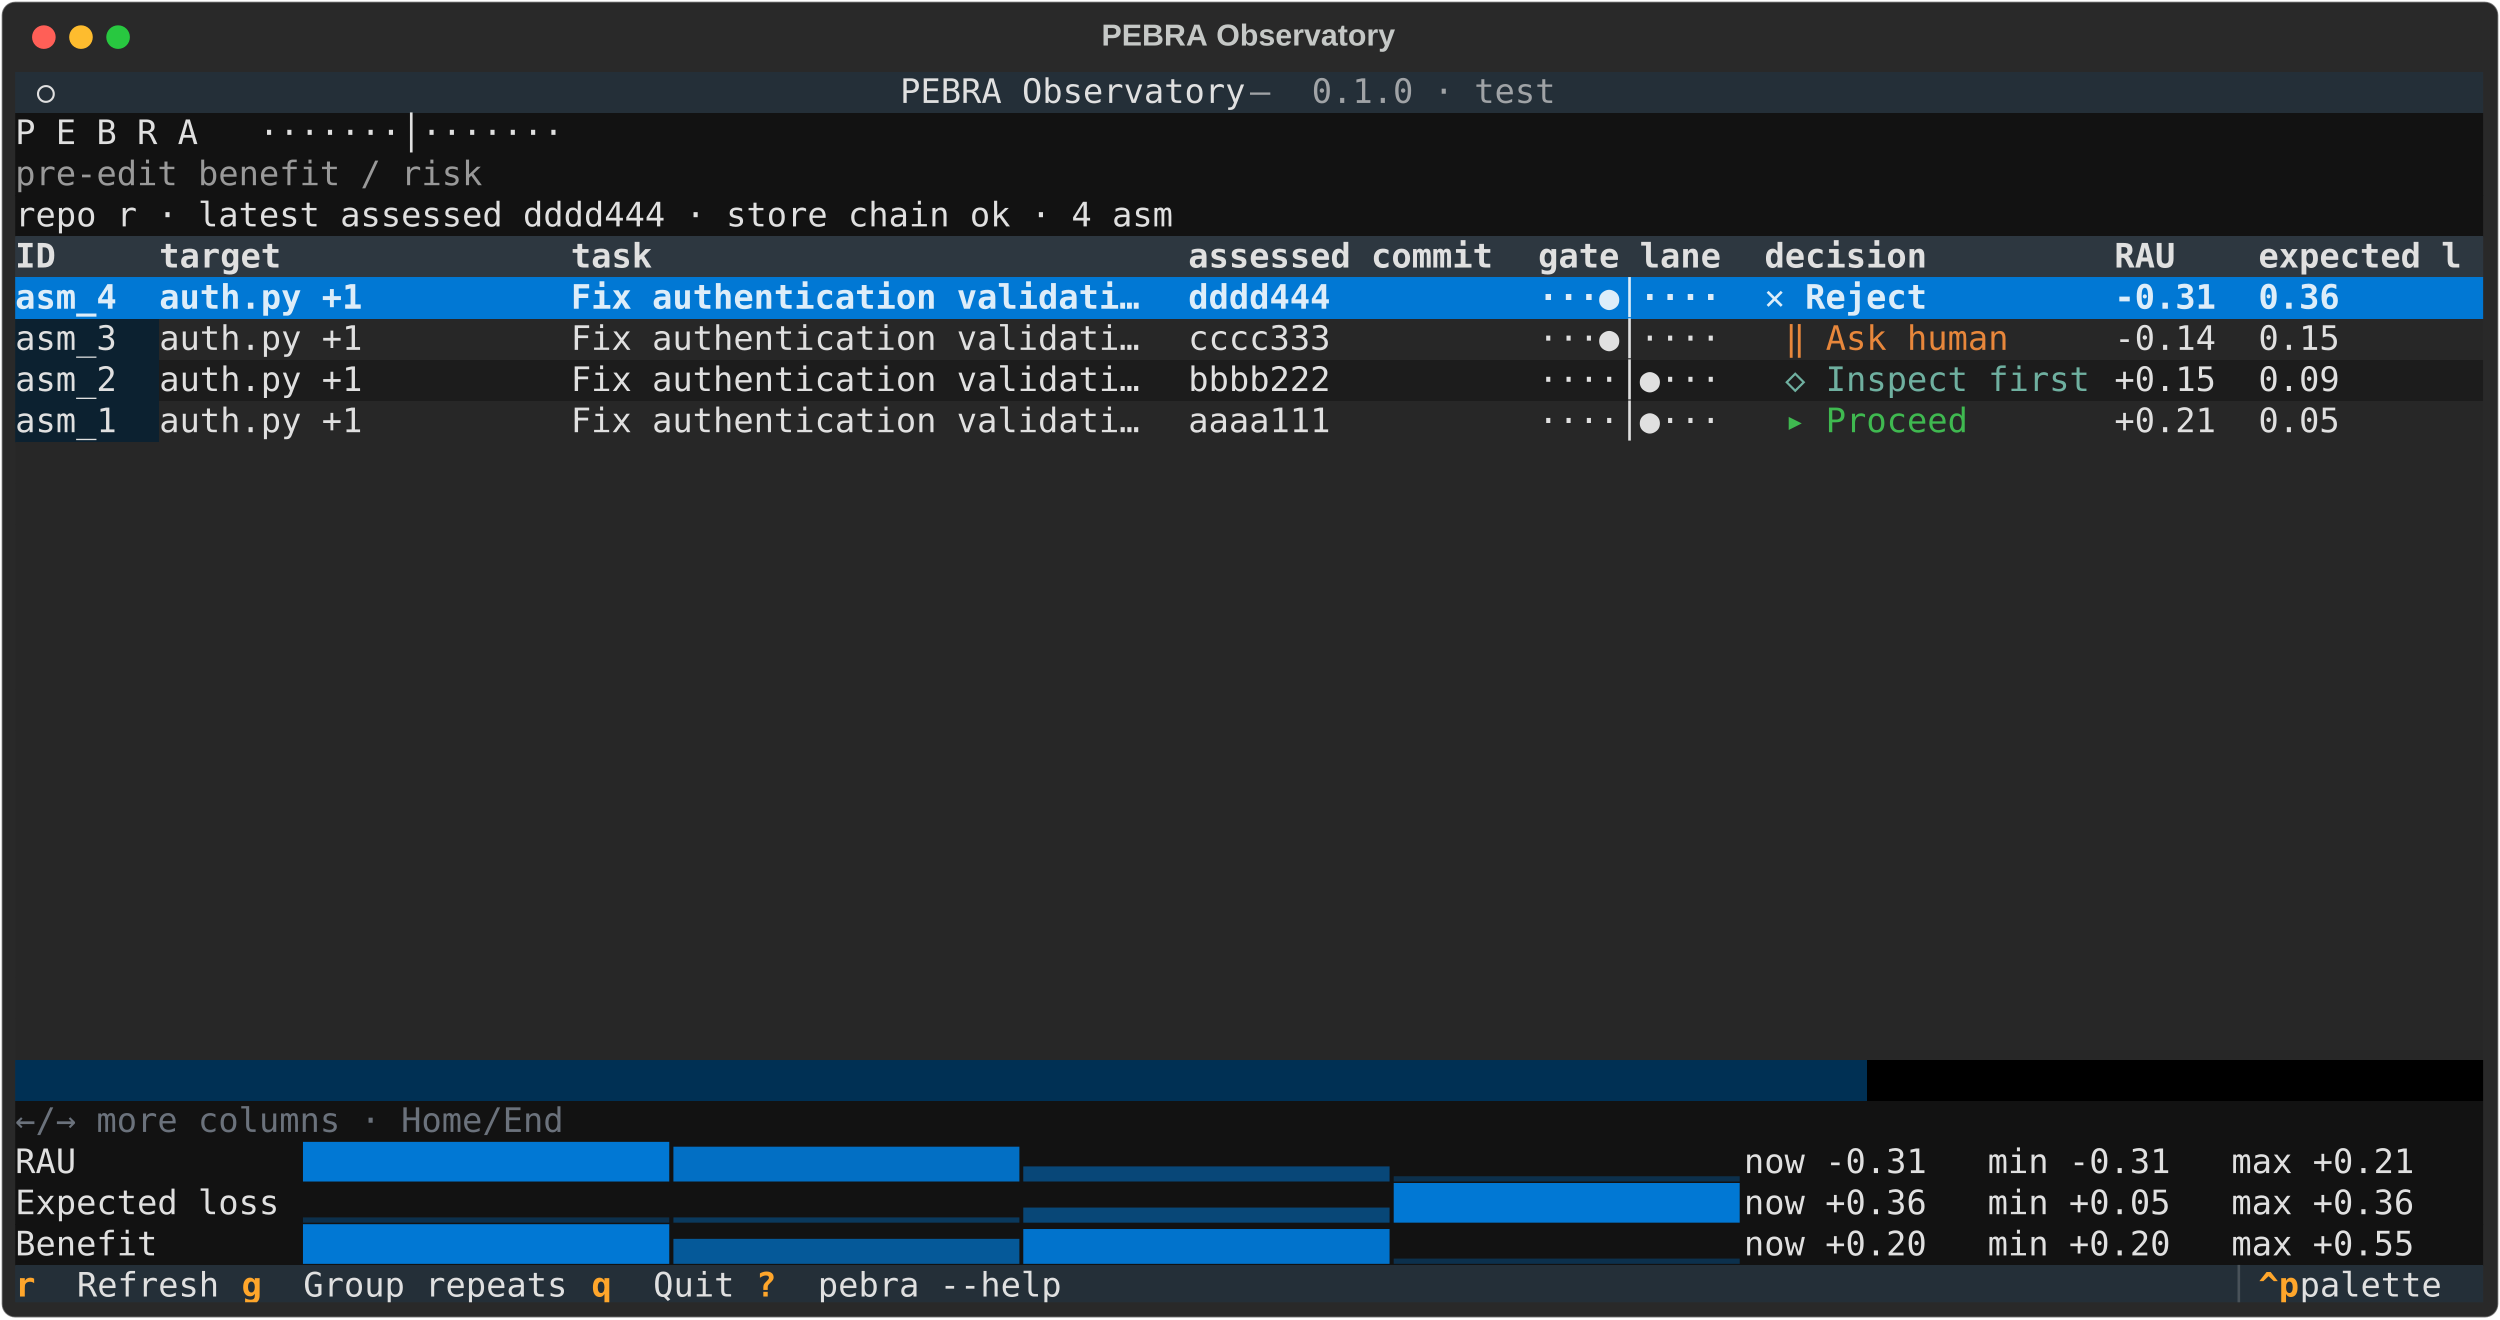
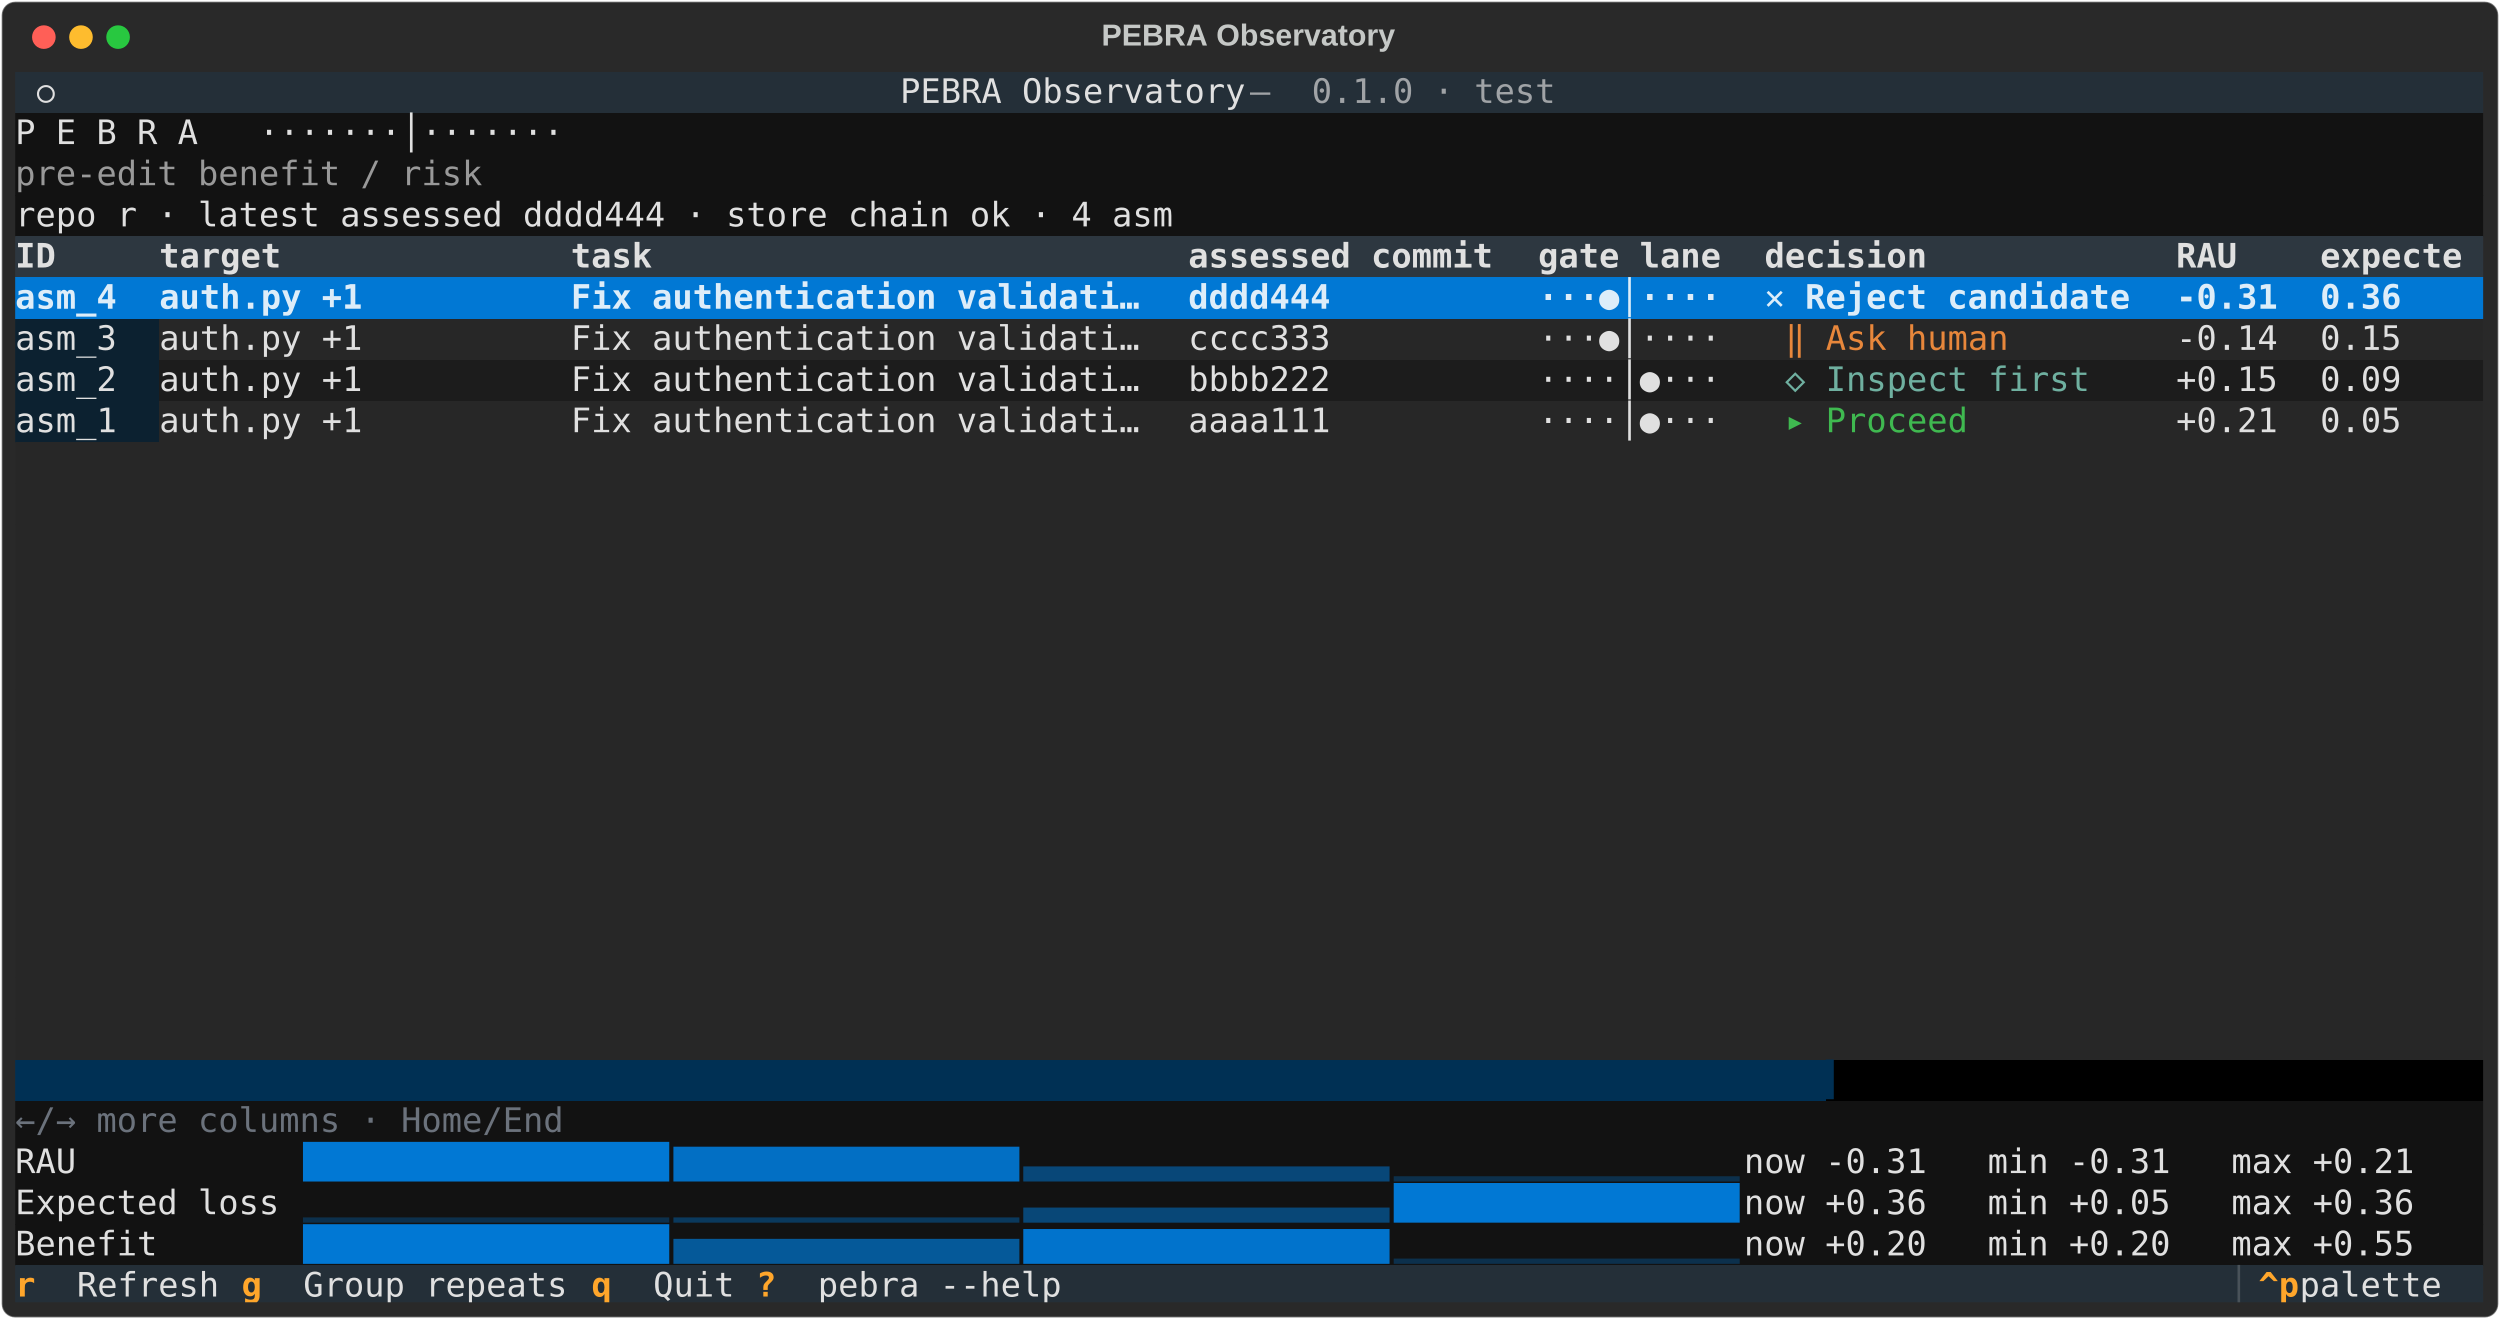
<svg xmlns="http://www.w3.org/2000/svg" class="rich-terminal" viewBox="0 0 1482 782.0">
  <style>

    @font-face {
        font-family: "Fira Code";
        src: local("FiraCode-Regular"),
                url("https://cdnjs.cloudflare.com/ajax/libs/firacode/6.2.0/woff2/FiraCode-Regular.woff2") format("woff2"),
                url("https://cdnjs.cloudflare.com/ajax/libs/firacode/6.2.0/woff/FiraCode-Regular.woff") format("woff");
        font-style: normal;
        font-weight: 400;
    }
    @font-face {
        font-family: "Fira Code";
        src: local("FiraCode-Bold"),
                url("https://cdnjs.cloudflare.com/ajax/libs/firacode/6.2.0/woff2/FiraCode-Bold.woff2") format("woff2"),
                url("https://cdnjs.cloudflare.com/ajax/libs/firacode/6.2.0/woff/FiraCode-Bold.woff") format("woff");
        font-style: bold;
        font-weight: 700;
    }

    .terminal-matrix {
        font-family: Fira Code, monospace;
        font-size: 20px;
        line-height: 24.4px;
        font-variant-east-asian: full-width;
    }

    .terminal-title {
        font-size: 18px;
        font-weight: bold;
        font-family: arial;
    }

    .terminal-r1 { fill: #c5c8c6 }
.terminal-r2 { fill: #e0e0e0 }
.terminal-r3 { fill: #a0a3a6 }
.terminal-r4 { fill: #999999 }
.terminal-r5 { fill: #e0e0e0;font-weight: bold }
.terminal-r6 { fill: #ddedf9;font-weight: bold }
.terminal-r7 { fill: #e8873b }
.terminal-r8 { fill: #6fb0a0 }
.terminal-r9 { fill: #3fb950 }
.terminal-r10 { fill: #272727 }
- .terminal-r11 { fill: #6b727c }
- .terminal-r12 { fill: #0178d4 }
- .terminal-r13 { fill: #026fc4 }
- .terminal-r14 { fill: #084778 }
- .terminal-r15 { fill: #0c304c }
- .terminal-r16 { fill: #0a395d }
- .terminal-r17 { fill: #084777 }
- .terminal-r18 { fill: #055999 }
- .terminal-r19 { fill: #0173cc }
- .terminal-r20 { fill: #ffa62b;font-weight: bold }
- .terminal-r21 { fill: #495259 }
+ .terminal-r11 { fill: #003054 }
+ .terminal-r12 { fill: #6b727c }
+ .terminal-r13 { fill: #0178d4 }
+ .terminal-r14 { fill: #026fc4 }
+ .terminal-r15 { fill: #084778 }
+ .terminal-r16 { fill: #0c304c }
+ .terminal-r17 { fill: #0a395d }
+ .terminal-r18 { fill: #084777 }
+ .terminal-r19 { fill: #055999 }
+ .terminal-r20 { fill: #0173cc }
+ .terminal-r21 { fill: #ffa62b;font-weight: bold }
+ .terminal-r22 { fill: #495259 }
    </style>
  <defs>
    <clipPath id="terminal-clip-terminal">
      <rect x="0" y="0" width="1463.0" height="731.0" />
    </clipPath>
    <clipPath id="terminal-line-0">
      <rect x="0" y="1.5" width="1464" height="24.65" />
    </clipPath>
    <clipPath id="terminal-line-1">
      <rect x="0" y="25.9" width="1464" height="24.65" />
    </clipPath>
    <clipPath id="terminal-line-2">
      <rect x="0" y="50.3" width="1464" height="24.65" />
    </clipPath>
    <clipPath id="terminal-line-3">
      <rect x="0" y="74.7" width="1464" height="24.65" />
    </clipPath>
    <clipPath id="terminal-line-4">
      <rect x="0" y="99.1" width="1464" height="24.65" />
    </clipPath>
    <clipPath id="terminal-line-5">
      <rect x="0" y="123.5" width="1464" height="24.65" />
    </clipPath>
    <clipPath id="terminal-line-6">
      <rect x="0" y="147.9" width="1464" height="24.65" />
    </clipPath>
    <clipPath id="terminal-line-7">
      <rect x="0" y="172.3" width="1464" height="24.65" />
    </clipPath>
    <clipPath id="terminal-line-8">
      <rect x="0" y="196.7" width="1464" height="24.65" />
    </clipPath>
    <clipPath id="terminal-line-9">
      <rect x="0" y="221.1" width="1464" height="24.65" />
    </clipPath>
    <clipPath id="terminal-line-10">
      <rect x="0" y="245.5" width="1464" height="24.65" />
    </clipPath>
    <clipPath id="terminal-line-11">
      <rect x="0" y="269.9" width="1464" height="24.65" />
    </clipPath>
    <clipPath id="terminal-line-12">
      <rect x="0" y="294.3" width="1464" height="24.65" />
    </clipPath>
    <clipPath id="terminal-line-13">
      <rect x="0" y="318.7" width="1464" height="24.65" />
    </clipPath>
    <clipPath id="terminal-line-14">
      <rect x="0" y="343.1" width="1464" height="24.65" />
    </clipPath>
    <clipPath id="terminal-line-15">
      <rect x="0" y="367.5" width="1464" height="24.65" />
    </clipPath>
    <clipPath id="terminal-line-16">
      <rect x="0" y="391.9" width="1464" height="24.65" />
    </clipPath>
    <clipPath id="terminal-line-17">
      <rect x="0" y="416.3" width="1464" height="24.65" />
    </clipPath>
    <clipPath id="terminal-line-18">
      <rect x="0" y="440.7" width="1464" height="24.65" />
    </clipPath>
    <clipPath id="terminal-line-19">
      <rect x="0" y="465.1" width="1464" height="24.65" />
    </clipPath>
    <clipPath id="terminal-line-20">
      <rect x="0" y="489.5" width="1464" height="24.65" />
    </clipPath>
    <clipPath id="terminal-line-21">
      <rect x="0" y="513.9" width="1464" height="24.65" />
    </clipPath>
    <clipPath id="terminal-line-22">
      <rect x="0" y="538.3" width="1464" height="24.65" />
    </clipPath>
    <clipPath id="terminal-line-23">
      <rect x="0" y="562.7" width="1464" height="24.65" />
    </clipPath>
    <clipPath id="terminal-line-24">
      <rect x="0" y="587.1" width="1464" height="24.65" />
    </clipPath>
    <clipPath id="terminal-line-25">
      <rect x="0" y="611.5" width="1464" height="24.65" />
    </clipPath>
    <clipPath id="terminal-line-26">
      <rect x="0" y="635.9" width="1464" height="24.65" />
    </clipPath>
    <clipPath id="terminal-line-27">
      <rect x="0" y="660.3" width="1464" height="24.65" />
    </clipPath>
    <clipPath id="terminal-line-28">
      <rect x="0" y="684.7" width="1464" height="24.65" />
    </clipPath>
  </defs>
  <rect fill="#292929" stroke="rgba(255,255,255,0.35)" stroke-width="1" x="1" y="1" width="1480" height="780" rx="8" />
  <text class="terminal-title" fill="#c5c8c6" text-anchor="middle" x="740" y="27">PEBRA Observatory</text>
  <g transform="translate(26,22)">
    <circle cx="0" cy="0" r="7" fill="#ff5f57" />
    <circle cx="22" cy="0" r="7" fill="#febc2e" />
    <circle cx="44" cy="0" r="7" fill="#28c840" />
  </g>
  <g transform="translate(9, 41)" clip-path="url(#terminal-clip-terminal)">
    <rect fill="#242f38" x="0" y="1.5" width="12.2" height="24.65" shape-rendering="crispEdges" />
    <rect fill="#242f38" x="12.2" y="1.5" width="12.2" height="24.65" shape-rendering="crispEdges" />
    <rect fill="#242f38" x="24.4" y="1.5" width="61" height="24.65" shape-rendering="crispEdges" />
    <rect fill="#242f38" x="85.4" y="1.5" width="12.2" height="24.65" shape-rendering="crispEdges" />
    <rect fill="#242f38" x="97.6" y="1.5" width="427" height="24.65" shape-rendering="crispEdges" />
    <rect fill="#242f38" x="524.6" y="1.5" width="207.4" height="24.65" shape-rendering="crispEdges" />
    <rect fill="#242f38" x="732" y="1.5" width="36.6" height="24.65" shape-rendering="crispEdges" />
    <rect fill="#242f38" x="768.6" y="1.5" width="146.4" height="24.65" shape-rendering="crispEdges" />
    <rect fill="#242f38" x="915" y="1.5" width="427" height="24.65" shape-rendering="crispEdges" />
    <rect fill="#242f38" x="1342" y="1.5" width="12.2" height="24.65" shape-rendering="crispEdges" />
    <rect fill="#242f38" x="1354.2" y="1.5" width="0" height="24.65" shape-rendering="crispEdges" />
    <rect fill="#242f38" x="1354.2" y="1.5" width="109.8" height="24.65" shape-rendering="crispEdges" />
    <rect fill="#121212" x="0" y="25.9" width="329.4" height="24.65" shape-rendering="crispEdges" />
    <rect fill="#121212" x="329.4" y="25.9" width="1134.6" height="24.65" shape-rendering="crispEdges" />
    <rect fill="#121212" x="0" y="50.3" width="280.6" height="24.65" shape-rendering="crispEdges" />
    <rect fill="#121212" x="280.6" y="50.3" width="1183.4" height="24.65" shape-rendering="crispEdges" />
    <rect fill="#121212" x="0" y="74.7" width="695.4" height="24.65" shape-rendering="crispEdges" />
    <rect fill="#121212" x="695.4" y="74.7" width="768.6" height="24.65" shape-rendering="crispEdges" />
    <rect fill="#2d3740" x="0" y="99.1" width="85.4" height="24.65" shape-rendering="crispEdges" />
    <rect fill="#2d3740" x="85.4" y="99.1" width="244" height="24.65" shape-rendering="crispEdges" />
    <rect fill="#2d3740" x="329.4" y="99.1" width="366" height="24.65" shape-rendering="crispEdges" />
    <rect fill="#2d3740" x="695.4" y="99.1" width="207.4" height="24.65" shape-rendering="crispEdges" />
    <rect fill="#2d3740" x="902.8" y="99.1" width="134.2" height="24.65" shape-rendering="crispEdges" />
-     <rect fill="#2d3740" x="1037" y="99.1" width="207.4" height="24.65" shape-rendering="crispEdges" />
-     <rect fill="#2d3740" x="1244.4" y="99.1" width="85.4" height="24.65" shape-rendering="crispEdges" />
-     <rect fill="#2d3740" x="1329.8" y="99.1" width="134.2" height="24.65" shape-rendering="crispEdges" />
+     <rect fill="#2d3740" x="1037" y="99.1" width="244" height="24.65" shape-rendering="crispEdges" />
+     <rect fill="#2d3740" x="1281" y="99.1" width="85.4" height="24.65" shape-rendering="crispEdges" />
+     <rect fill="#2d3740" x="1366.4" y="99.1" width="97.6" height="24.65" shape-rendering="crispEdges" />
    <rect fill="#0178d4" x="0" y="123.5" width="85.4" height="24.65" shape-rendering="crispEdges" />
    <rect fill="#0178d4" x="85.4" y="123.5" width="244" height="24.65" shape-rendering="crispEdges" />
    <rect fill="#0178d4" x="329.4" y="123.5" width="366" height="24.65" shape-rendering="crispEdges" />
    <rect fill="#0178d4" x="695.4" y="123.5" width="207.4" height="24.65" shape-rendering="crispEdges" />
    <rect fill="#0178d4" x="902.8" y="123.5" width="134.2" height="24.65" shape-rendering="crispEdges" />
-     <rect fill="#0178d4" x="1037" y="123.5" width="207.4" height="24.65" shape-rendering="crispEdges" />
-     <rect fill="#0178d4" x="1244.4" y="123.5" width="85.4" height="24.65" shape-rendering="crispEdges" />
-     <rect fill="#0178d4" x="1329.8" y="123.5" width="134.2" height="24.65" shape-rendering="crispEdges" />
+     <rect fill="#0178d4" x="1037" y="123.5" width="244" height="24.65" shape-rendering="crispEdges" />
+     <rect fill="#0178d4" x="1281" y="123.5" width="85.4" height="24.65" shape-rendering="crispEdges" />
+     <rect fill="#0178d4" x="1366.4" y="123.5" width="97.6" height="24.65" shape-rendering="crispEdges" />
    <rect fill="#0c2130" x="0" y="147.9" width="85.4" height="24.65" shape-rendering="crispEdges" />
    <rect fill="#272727" x="85.4" y="147.9" width="244" height="24.65" shape-rendering="crispEdges" />
    <rect fill="#272727" x="329.4" y="147.9" width="366" height="24.65" shape-rendering="crispEdges" />
    <rect fill="#272727" x="695.4" y="147.9" width="207.4" height="24.65" shape-rendering="crispEdges" />
    <rect fill="#272727" x="902.8" y="147.9" width="134.2" height="24.65" shape-rendering="crispEdges" />
    <rect fill="#272727" x="1037" y="147.9" width="12.2" height="24.65" shape-rendering="crispEdges" />
    <rect fill="#272727" x="1049.2" y="147.9" width="134.2" height="24.65" shape-rendering="crispEdges" />
-     <rect fill="#272727" x="1183.4" y="147.9" width="61" height="24.65" shape-rendering="crispEdges" />
-     <rect fill="#272727" x="1244.4" y="147.9" width="85.4" height="24.65" shape-rendering="crispEdges" />
-     <rect fill="#272727" x="1329.8" y="147.9" width="134.2" height="24.65" shape-rendering="crispEdges" />
+     <rect fill="#272727" x="1183.4" y="147.9" width="97.6" height="24.65" shape-rendering="crispEdges" />
+     <rect fill="#272727" x="1281" y="147.9" width="85.4" height="24.65" shape-rendering="crispEdges" />
+     <rect fill="#272727" x="1366.4" y="147.9" width="97.6" height="24.65" shape-rendering="crispEdges" />
    <rect fill="#0c2130" x="0" y="172.3" width="85.4" height="24.65" shape-rendering="crispEdges" />
    <rect fill="#1c1c1c" x="85.4" y="172.3" width="244" height="24.65" shape-rendering="crispEdges" />
    <rect fill="#1c1c1c" x="329.4" y="172.3" width="366" height="24.65" shape-rendering="crispEdges" />
    <rect fill="#1c1c1c" x="695.4" y="172.3" width="207.4" height="24.65" shape-rendering="crispEdges" />
    <rect fill="#1c1c1c" x="902.8" y="172.3" width="134.2" height="24.65" shape-rendering="crispEdges" />
    <rect fill="#1c1c1c" x="1037" y="172.3" width="12.2" height="24.65" shape-rendering="crispEdges" />
    <rect fill="#1c1c1c" x="1049.2" y="172.3" width="183" height="24.65" shape-rendering="crispEdges" />
-     <rect fill="#1c1c1c" x="1232.2" y="172.3" width="12.2" height="24.65" shape-rendering="crispEdges" />
-     <rect fill="#1c1c1c" x="1244.4" y="172.3" width="85.4" height="24.65" shape-rendering="crispEdges" />
-     <rect fill="#1c1c1c" x="1329.8" y="172.3" width="134.2" height="24.65" shape-rendering="crispEdges" />
+     <rect fill="#1c1c1c" x="1232.2" y="172.3" width="48.8" height="24.65" shape-rendering="crispEdges" />
+     <rect fill="#1c1c1c" x="1281" y="172.3" width="85.4" height="24.65" shape-rendering="crispEdges" />
+     <rect fill="#1c1c1c" x="1366.4" y="172.3" width="97.6" height="24.65" shape-rendering="crispEdges" />
    <rect fill="#0c2130" x="0" y="196.7" width="85.4" height="24.65" shape-rendering="crispEdges" />
    <rect fill="#272727" x="85.4" y="196.7" width="244" height="24.65" shape-rendering="crispEdges" />
    <rect fill="#272727" x="329.4" y="196.7" width="366" height="24.65" shape-rendering="crispEdges" />
    <rect fill="#272727" x="695.4" y="196.7" width="207.4" height="24.65" shape-rendering="crispEdges" />
    <rect fill="#272727" x="902.8" y="196.7" width="134.2" height="24.65" shape-rendering="crispEdges" />
    <rect fill="#272727" x="1037" y="196.7" width="12.2" height="24.65" shape-rendering="crispEdges" />
    <rect fill="#272727" x="1049.2" y="196.7" width="109.8" height="24.65" shape-rendering="crispEdges" />
-     <rect fill="#272727" x="1159" y="196.7" width="85.4" height="24.65" shape-rendering="crispEdges" />
-     <rect fill="#272727" x="1244.4" y="196.7" width="85.4" height="24.65" shape-rendering="crispEdges" />
-     <rect fill="#272727" x="1329.8" y="196.7" width="134.2" height="24.65" shape-rendering="crispEdges" />
+     <rect fill="#272727" x="1159" y="196.7" width="122" height="24.65" shape-rendering="crispEdges" />
+     <rect fill="#272727" x="1281" y="196.7" width="85.4" height="24.65" shape-rendering="crispEdges" />
+     <rect fill="#272727" x="1366.4" y="196.7" width="97.6" height="24.65" shape-rendering="crispEdges" />
    <rect fill="#272727" x="0" y="221.1" width="1464" height="24.65" shape-rendering="crispEdges" />
    <rect fill="#272727" x="0" y="245.5" width="1464" height="24.65" shape-rendering="crispEdges" />
    <rect fill="#272727" x="0" y="269.9" width="1464" height="24.65" shape-rendering="crispEdges" />
    <rect fill="#272727" x="0" y="294.3" width="1464" height="24.65" shape-rendering="crispEdges" />
    <rect fill="#272727" x="0" y="318.7" width="1464" height="24.65" shape-rendering="crispEdges" />
    <rect fill="#272727" x="0" y="343.1" width="1464" height="24.65" shape-rendering="crispEdges" />
    <rect fill="#272727" x="0" y="367.5" width="1464" height="24.65" shape-rendering="crispEdges" />
    <rect fill="#272727" x="0" y="391.9" width="1464" height="24.65" shape-rendering="crispEdges" />
    <rect fill="#272727" x="0" y="416.3" width="1464" height="24.65" shape-rendering="crispEdges" />
    <rect fill="#272727" x="0" y="440.7" width="1464" height="24.65" shape-rendering="crispEdges" />
    <rect fill="#272727" x="0" y="465.1" width="1464" height="24.65" shape-rendering="crispEdges" />
    <rect fill="#272727" x="0" y="489.5" width="1464" height="24.65" shape-rendering="crispEdges" />
    <rect fill="#272727" x="0" y="513.9" width="1464" height="24.65" shape-rendering="crispEdges" />
    <rect fill="#272727" x="0" y="538.3" width="1464" height="24.65" shape-rendering="crispEdges" />
    <rect fill="#272727" x="0" y="562.7" width="1464" height="24.65" shape-rendering="crispEdges" />
-     <rect fill="#003054" x="0" y="587.1" width="1098" height="24.65" shape-rendering="crispEdges" />
-     <rect fill="#000000" x="1098" y="587.1" width="366" height="24.65" shape-rendering="crispEdges" />
+     <rect fill="#003054" x="0" y="587.1" width="1073.6" height="24.65" shape-rendering="crispEdges" />
+     <rect fill="#000000" x="1073.6" y="587.1" width="12.2" height="24.65" shape-rendering="crispEdges" />
+     <rect fill="#000000" x="1085.8" y="587.1" width="378.2" height="24.65" shape-rendering="crispEdges" />
    <rect fill="#121212" x="0" y="611.5" width="329.4" height="24.65" shape-rendering="crispEdges" />
    <rect fill="#121212" x="329.4" y="611.5" width="1134.6" height="24.65" shape-rendering="crispEdges" />
    <rect fill="#121212" x="0" y="635.9" width="36.6" height="24.65" shape-rendering="crispEdges" />
    <rect fill="#121212" x="36.6" y="635.9" width="134.2" height="24.65" shape-rendering="crispEdges" />
    <rect fill="#121212" x="170.8" y="635.9" width="219.6" height="24.65" shape-rendering="crispEdges" />
    <rect fill="#121212" x="390.4" y="635.9" width="207.4" height="24.65" shape-rendering="crispEdges" />
    <rect fill="#121212" x="597.8" y="635.9" width="219.6" height="24.65" shape-rendering="crispEdges" />
    <rect fill="#121212" x="817.4" y="635.9" width="207.4" height="24.65" shape-rendering="crispEdges" />
    <rect fill="#121212" x="1024.8" y="635.9" width="402.6" height="24.65" shape-rendering="crispEdges" />
    <rect fill="#121212" x="1427.4" y="635.9" width="36.6" height="24.65" shape-rendering="crispEdges" />
    <rect fill="#121212" x="0" y="660.3" width="158.6" height="24.65" shape-rendering="crispEdges" />
    <rect fill="#121212" x="158.6" y="660.3" width="12.2" height="24.65" shape-rendering="crispEdges" />
    <rect fill="#121212" x="170.8" y="660.3" width="219.6" height="24.65" shape-rendering="crispEdges" />
    <rect fill="#121212" x="390.4" y="660.3" width="207.4" height="24.65" shape-rendering="crispEdges" />
    <rect fill="#121212" x="597.8" y="660.3" width="219.6" height="24.65" shape-rendering="crispEdges" />
    <rect fill="#121212" x="817.4" y="660.3" width="207.4" height="24.65" shape-rendering="crispEdges" />
    <rect fill="#121212" x="1024.8" y="660.3" width="402.6" height="24.65" shape-rendering="crispEdges" />
    <rect fill="#121212" x="1427.4" y="660.3" width="36.6" height="24.65" shape-rendering="crispEdges" />
    <rect fill="#121212" x="0" y="684.7" width="85.4" height="24.65" shape-rendering="crispEdges" />
    <rect fill="#121212" x="85.4" y="684.7" width="85.4" height="24.65" shape-rendering="crispEdges" />
    <rect fill="#121212" x="170.8" y="684.7" width="219.6" height="24.65" shape-rendering="crispEdges" />
    <rect fill="#121212" x="390.4" y="684.7" width="207.4" height="24.65" shape-rendering="crispEdges" />
    <rect fill="#121212" x="597.8" y="684.7" width="219.6" height="24.65" shape-rendering="crispEdges" />
    <rect fill="#121212" x="817.4" y="684.7" width="207.4" height="24.65" shape-rendering="crispEdges" />
    <rect fill="#121212" x="1024.8" y="684.7" width="402.6" height="24.65" shape-rendering="crispEdges" />
    <rect fill="#121212" x="1427.4" y="684.7" width="36.6" height="24.65" shape-rendering="crispEdges" />
    <rect fill="#242f38" x="0" y="709.1" width="36.6" height="24.65" shape-rendering="crispEdges" />
    <rect fill="#242f38" x="36.6" y="709.1" width="97.6" height="24.65" shape-rendering="crispEdges" />
    <rect fill="#242f38" x="134.2" y="709.1" width="36.6" height="24.65" shape-rendering="crispEdges" />
    <rect fill="#242f38" x="170.8" y="709.1" width="170.8" height="24.65" shape-rendering="crispEdges" />
    <rect fill="#242f38" x="341.6" y="709.1" width="36.6" height="24.65" shape-rendering="crispEdges" />
    <rect fill="#242f38" x="378.2" y="709.1" width="61" height="24.65" shape-rendering="crispEdges" />
    <rect fill="#242f38" x="439.2" y="709.1" width="36.6" height="24.65" shape-rendering="crispEdges" />
    <rect fill="#242f38" x="475.8" y="709.1" width="158.6" height="24.65" shape-rendering="crispEdges" />
    <rect fill="#242f38" x="634.4" y="709.1" width="683.2" height="24.65" shape-rendering="crispEdges" />
    <rect fill="#242f38" x="1317.6" y="709.1" width="12.2" height="24.65" shape-rendering="crispEdges" />
    <rect fill="#242f38" x="1329.8" y="709.1" width="24.4" height="24.65" shape-rendering="crispEdges" />
    <rect fill="#242f38" x="1354.2" y="709.1" width="97.6" height="24.65" shape-rendering="crispEdges" />
    <rect fill="#242f38" x="1451.8" y="709.1" width="12.2" height="24.65" shape-rendering="crispEdges" />
    <g class="terminal-matrix">
      <text class="terminal-r2" x="12.2" y="20" textLength="12.2" clip-path="url(#terminal-line-0)">⭘</text>
      <text class="terminal-r2" x="524.6" y="20" textLength="207.4" clip-path="url(#terminal-line-0)">PEBRA Observatory</text>
      <text class="terminal-r3" x="732" y="20" textLength="36.6" clip-path="url(#terminal-line-0)"> — </text>
      <text class="terminal-r3" x="768.6" y="20" textLength="146.4" clip-path="url(#terminal-line-0)">0.1.0 · test</text>
      <text class="terminal-r1" x="1464" y="20" textLength="12.2" clip-path="url(#terminal-line-0)">
</text>
      <text class="terminal-r2" x="0" y="44.4" textLength="329.4" clip-path="url(#terminal-line-1)">P E B R A   ·······│·······</text>
      <text class="terminal-r1" x="1464" y="44.4" textLength="12.2" clip-path="url(#terminal-line-1)">
</text>
      <text class="terminal-r4" x="0" y="68.8" textLength="280.6" clip-path="url(#terminal-line-2)">pre-edit benefit / risk</text>
      <text class="terminal-r1" x="1464" y="68.8" textLength="12.2" clip-path="url(#terminal-line-2)">
</text>
      <text class="terminal-r2" x="0" y="93.2" textLength="695.4" clip-path="url(#terminal-line-3)">repo r · latest assessed dddd444 · store chain ok · 4 asm</text>
      <text class="terminal-r1" x="1464" y="93.2" textLength="12.2" clip-path="url(#terminal-line-3)">
</text>
      <text class="terminal-r5" x="0" y="117.6" textLength="85.4" clip-path="url(#terminal-line-4)"> ID    </text>
      <text class="terminal-r5" x="85.4" y="117.6" textLength="244" clip-path="url(#terminal-line-4)"> target             </text>
      <text class="terminal-r5" x="329.4" y="117.6" textLength="366" clip-path="url(#terminal-line-4)"> task                         </text>
      <text class="terminal-r5" x="695.4" y="117.6" textLength="207.4" clip-path="url(#terminal-line-4)"> assessed commit </text>
      <text class="terminal-r5" x="902.8" y="117.6" textLength="134.2" clip-path="url(#terminal-line-4)"> gate lane </text>
-       <text class="terminal-r5" x="1037" y="117.6" textLength="207.4" clip-path="url(#terminal-line-4)"> decision        </text>
-       <text class="terminal-r5" x="1244.4" y="117.6" textLength="85.4" clip-path="url(#terminal-line-4)"> RAU   </text>
-       <text class="terminal-r5" x="1329.8" y="117.6" textLength="134.2" clip-path="url(#terminal-line-4)"> expected l</text>
+       <text class="terminal-r5" x="1037" y="117.6" textLength="244" clip-path="url(#terminal-line-4)"> decision           </text>
+       <text class="terminal-r5" x="1281" y="117.6" textLength="85.4" clip-path="url(#terminal-line-4)"> RAU   </text>
+       <text class="terminal-r5" x="1366.4" y="117.6" textLength="97.6" clip-path="url(#terminal-line-4)"> expecte</text>
      <text class="terminal-r1" x="1464" y="117.6" textLength="12.2" clip-path="url(#terminal-line-4)">
</text>
      <text class="terminal-r6" x="0" y="142" textLength="85.4" clip-path="url(#terminal-line-5)"> asm_4 </text>
      <text class="terminal-r6" x="85.4" y="142" textLength="244" clip-path="url(#terminal-line-5)"> auth.py +1         </text>
      <text class="terminal-r6" x="329.4" y="142" textLength="366" clip-path="url(#terminal-line-5)"> Fix authentication validati… </text>
      <text class="terminal-r6" x="695.4" y="142" textLength="207.4" clip-path="url(#terminal-line-5)"> dddd444         </text>
      <text class="terminal-r6" x="902.8" y="142" textLength="134.2" clip-path="url(#terminal-line-5)"> ···●│···· </text>
-       <text class="terminal-r6" x="1037" y="142" textLength="207.4" clip-path="url(#terminal-line-5)"> ✕ Reject        </text>
-       <text class="terminal-r6" x="1244.4" y="142" textLength="85.4" clip-path="url(#terminal-line-5)"> -0.31 </text>
-       <text class="terminal-r6" x="1329.8" y="142" textLength="134.2" clip-path="url(#terminal-line-5)"> 0.36      </text>
+       <text class="terminal-r6" x="1037" y="142" textLength="244" clip-path="url(#terminal-line-5)"> ✕ Reject candidate </text>
+       <text class="terminal-r6" x="1281" y="142" textLength="85.4" clip-path="url(#terminal-line-5)"> -0.31 </text>
+       <text class="terminal-r6" x="1366.4" y="142" textLength="97.6" clip-path="url(#terminal-line-5)"> 0.36   </text>
      <text class="terminal-r1" x="1464" y="142" textLength="12.2" clip-path="url(#terminal-line-5)">
</text>
      <text class="terminal-r2" x="0" y="166.4" textLength="85.4" clip-path="url(#terminal-line-6)"> asm_3 </text>
      <text class="terminal-r2" x="85.4" y="166.4" textLength="244" clip-path="url(#terminal-line-6)"> auth.py +1         </text>
      <text class="terminal-r2" x="329.4" y="166.4" textLength="366" clip-path="url(#terminal-line-6)"> Fix authentication validati… </text>
      <text class="terminal-r2" x="695.4" y="166.4" textLength="207.4" clip-path="url(#terminal-line-6)"> cccc333         </text>
      <text class="terminal-r2" x="902.8" y="166.4" textLength="134.2" clip-path="url(#terminal-line-6)"> ···●│···· </text>
      <text class="terminal-r7" x="1049.2" y="166.4" textLength="134.2" clip-path="url(#terminal-line-6)">‖ Ask human</text>
-       <text class="terminal-r2" x="1244.4" y="166.4" textLength="85.4" clip-path="url(#terminal-line-6)"> -0.14 </text>
-       <text class="terminal-r2" x="1329.8" y="166.4" textLength="134.2" clip-path="url(#terminal-line-6)"> 0.15      </text>
+       <text class="terminal-r2" x="1281" y="166.4" textLength="85.4" clip-path="url(#terminal-line-6)"> -0.14 </text>
+       <text class="terminal-r2" x="1366.4" y="166.4" textLength="97.6" clip-path="url(#terminal-line-6)"> 0.15   </text>
      <text class="terminal-r1" x="1464" y="166.4" textLength="12.2" clip-path="url(#terminal-line-6)">
</text>
      <text class="terminal-r2" x="0" y="190.8" textLength="85.4" clip-path="url(#terminal-line-7)"> asm_2 </text>
      <text class="terminal-r2" x="85.4" y="190.8" textLength="244" clip-path="url(#terminal-line-7)"> auth.py +1         </text>
      <text class="terminal-r2" x="329.4" y="190.8" textLength="366" clip-path="url(#terminal-line-7)"> Fix authentication validati… </text>
      <text class="terminal-r2" x="695.4" y="190.8" textLength="207.4" clip-path="url(#terminal-line-7)"> bbbb222         </text>
      <text class="terminal-r2" x="902.8" y="190.8" textLength="134.2" clip-path="url(#terminal-line-7)"> ····│●··· </text>
      <text class="terminal-r8" x="1049.2" y="190.8" textLength="183" clip-path="url(#terminal-line-7)">◇ Inspect first</text>
-       <text class="terminal-r2" x="1244.4" y="190.8" textLength="85.4" clip-path="url(#terminal-line-7)"> +0.15 </text>
-       <text class="terminal-r2" x="1329.8" y="190.8" textLength="134.2" clip-path="url(#terminal-line-7)"> 0.09      </text>
+       <text class="terminal-r2" x="1281" y="190.8" textLength="85.4" clip-path="url(#terminal-line-7)"> +0.15 </text>
+       <text class="terminal-r2" x="1366.4" y="190.8" textLength="97.6" clip-path="url(#terminal-line-7)"> 0.09   </text>
      <text class="terminal-r1" x="1464" y="190.8" textLength="12.2" clip-path="url(#terminal-line-7)">
</text>
      <text class="terminal-r2" x="0" y="215.2" textLength="85.4" clip-path="url(#terminal-line-8)"> asm_1 </text>
      <text class="terminal-r2" x="85.4" y="215.2" textLength="244" clip-path="url(#terminal-line-8)"> auth.py +1         </text>
      <text class="terminal-r2" x="329.4" y="215.2" textLength="366" clip-path="url(#terminal-line-8)"> Fix authentication validati… </text>
      <text class="terminal-r2" x="695.4" y="215.2" textLength="207.4" clip-path="url(#terminal-line-8)"> aaaa111         </text>
      <text class="terminal-r2" x="902.8" y="215.2" textLength="134.2" clip-path="url(#terminal-line-8)"> ····│●··· </text>
      <text class="terminal-r9" x="1049.2" y="215.2" textLength="109.8" clip-path="url(#terminal-line-8)">▸ Proceed</text>
-       <text class="terminal-r2" x="1244.4" y="215.2" textLength="85.4" clip-path="url(#terminal-line-8)"> +0.21 </text>
-       <text class="terminal-r2" x="1329.8" y="215.2" textLength="134.2" clip-path="url(#terminal-line-8)"> 0.05      </text>
+       <text class="terminal-r2" x="1281" y="215.2" textLength="85.4" clip-path="url(#terminal-line-8)"> +0.21 </text>
+       <text class="terminal-r2" x="1366.4" y="215.2" textLength="97.6" clip-path="url(#terminal-line-8)"> 0.05   </text>
      <text class="terminal-r1" x="1464" y="215.2" textLength="12.2" clip-path="url(#terminal-line-8)">
</text>
      <text class="terminal-r1" x="1464" y="239.6" textLength="12.2" clip-path="url(#terminal-line-9)">
</text>
      <text class="terminal-r1" x="1464" y="264" textLength="12.2" clip-path="url(#terminal-line-10)">
</text>
      <text class="terminal-r1" x="1464" y="288.4" textLength="12.2" clip-path="url(#terminal-line-11)">
</text>
      <text class="terminal-r1" x="1464" y="312.8" textLength="12.2" clip-path="url(#terminal-line-12)">
</text>
      <text class="terminal-r1" x="1464" y="337.2" textLength="12.2" clip-path="url(#terminal-line-13)">
</text>
      <text class="terminal-r1" x="1464" y="361.6" textLength="12.2" clip-path="url(#terminal-line-14)">
</text>
      <text class="terminal-r1" x="1464" y="386" textLength="12.2" clip-path="url(#terminal-line-15)">
</text>
      <text class="terminal-r1" x="1464" y="410.4" textLength="12.2" clip-path="url(#terminal-line-16)">
</text>
      <text class="terminal-r1" x="1464" y="434.8" textLength="12.2" clip-path="url(#terminal-line-17)">
</text>
      <text class="terminal-r1" x="1464" y="459.2" textLength="12.2" clip-path="url(#terminal-line-18)">
</text>
      <text class="terminal-r1" x="1464" y="483.6" textLength="12.2" clip-path="url(#terminal-line-19)">
</text>
      <text class="terminal-r1" x="1464" y="508" textLength="12.2" clip-path="url(#terminal-line-20)">
</text>
      <text class="terminal-r1" x="1464" y="532.4" textLength="12.2" clip-path="url(#terminal-line-21)">
</text>
      <text class="terminal-r1" x="1464" y="556.8" textLength="12.2" clip-path="url(#terminal-line-22)">
</text>
      <text class="terminal-r1" x="1464" y="581.2" textLength="12.2" clip-path="url(#terminal-line-23)">
</text>
+       <text class="terminal-r11" x="1073.6" y="605.6" textLength="12.2" clip-path="url(#terminal-line-24)">▍</text>
      <text class="terminal-r1" x="1464" y="605.6" textLength="12.2" clip-path="url(#terminal-line-24)">
</text>
-       <text class="terminal-r11" x="0" y="630" textLength="329.4" clip-path="url(#terminal-line-25)">←/→ more columns · Home/End</text>
+       <text class="terminal-r12" x="0" y="630" textLength="329.4" clip-path="url(#terminal-line-25)">←/→ more columns · Home/End</text>
      <text class="terminal-r1" x="1464" y="630" textLength="12.2" clip-path="url(#terminal-line-25)">
</text>
      <text class="terminal-r2" x="0" y="654.4" textLength="36.6" clip-path="url(#terminal-line-26)">RAU</text>
-       <text class="terminal-r12" x="170.8" y="654.4" textLength="219.6" clip-path="url(#terminal-line-26)">██████████████████</text>
-       <text class="terminal-r13" x="390.4" y="654.4" textLength="207.4" clip-path="url(#terminal-line-26)">▇▇▇▇▇▇▇▇▇▇▇▇▇▇▇▇▇</text>
-       <text class="terminal-r14" x="597.8" y="654.4" textLength="219.6" clip-path="url(#terminal-line-26)">▃▃▃▃▃▃▃▃▃▃▃▃▃▃▃▃▃▃</text>
-       <text class="terminal-r15" x="817.4" y="654.4" textLength="207.4" clip-path="url(#terminal-line-26)">▁▁▁▁▁▁▁▁▁▁▁▁▁▁▁▁▁</text>
+       <text class="terminal-r13" x="170.8" y="654.4" textLength="219.6" clip-path="url(#terminal-line-26)">██████████████████</text>
+       <text class="terminal-r14" x="390.4" y="654.4" textLength="207.4" clip-path="url(#terminal-line-26)">▇▇▇▇▇▇▇▇▇▇▇▇▇▇▇▇▇</text>
+       <text class="terminal-r15" x="597.8" y="654.4" textLength="219.6" clip-path="url(#terminal-line-26)">▃▃▃▃▃▃▃▃▃▃▃▃▃▃▃▃▃▃</text>
+       <text class="terminal-r16" x="817.4" y="654.4" textLength="207.4" clip-path="url(#terminal-line-26)">▁▁▁▁▁▁▁▁▁▁▁▁▁▁▁▁▁</text>
      <text class="terminal-r2" x="1024.8" y="654.4" textLength="402.6" clip-path="url(#terminal-line-26)">now -0.31   min -0.31   max +0.21</text>
      <text class="terminal-r1" x="1464" y="654.4" textLength="12.2" clip-path="url(#terminal-line-26)">
</text>
      <text class="terminal-r2" x="0" y="678.8" textLength="158.6" clip-path="url(#terminal-line-27)">Expected loss</text>
-       <text class="terminal-r15" x="170.8" y="678.8" textLength="219.6" clip-path="url(#terminal-line-27)">▁▁▁▁▁▁▁▁▁▁▁▁▁▁▁▁▁▁</text>
-       <text class="terminal-r16" x="390.4" y="678.8" textLength="207.4" clip-path="url(#terminal-line-27)">▁▁▁▁▁▁▁▁▁▁▁▁▁▁▁▁▁</text>
-       <text class="terminal-r17" x="597.8" y="678.8" textLength="219.6" clip-path="url(#terminal-line-27)">▃▃▃▃▃▃▃▃▃▃▃▃▃▃▃▃▃▃</text>
-       <text class="terminal-r12" x="817.4" y="678.8" textLength="207.4" clip-path="url(#terminal-line-27)">█████████████████</text>
+       <text class="terminal-r16" x="170.8" y="678.8" textLength="219.6" clip-path="url(#terminal-line-27)">▁▁▁▁▁▁▁▁▁▁▁▁▁▁▁▁▁▁</text>
+       <text class="terminal-r17" x="390.4" y="678.8" textLength="207.4" clip-path="url(#terminal-line-27)">▁▁▁▁▁▁▁▁▁▁▁▁▁▁▁▁▁</text>
+       <text class="terminal-r18" x="597.8" y="678.8" textLength="219.6" clip-path="url(#terminal-line-27)">▃▃▃▃▃▃▃▃▃▃▃▃▃▃▃▃▃▃</text>
+       <text class="terminal-r13" x="817.4" y="678.8" textLength="207.4" clip-path="url(#terminal-line-27)">█████████████████</text>
      <text class="terminal-r2" x="1024.8" y="678.8" textLength="402.6" clip-path="url(#terminal-line-27)">now +0.36   min +0.05   max +0.36</text>
      <text class="terminal-r1" x="1464" y="678.8" textLength="12.2" clip-path="url(#terminal-line-27)">
</text>
      <text class="terminal-r2" x="0" y="703.2" textLength="85.4" clip-path="url(#terminal-line-28)">Benefit</text>
-       <text class="terminal-r12" x="170.8" y="703.2" textLength="219.6" clip-path="url(#terminal-line-28)">██████████████████</text>
-       <text class="terminal-r18" x="390.4" y="703.2" textLength="207.4" clip-path="url(#terminal-line-28)">▅▅▅▅▅▅▅▅▅▅▅▅▅▅▅▅▅</text>
-       <text class="terminal-r19" x="597.8" y="703.2" textLength="219.6" clip-path="url(#terminal-line-28)">▇▇▇▇▇▇▇▇▇▇▇▇▇▇▇▇▇▇</text>
-       <text class="terminal-r15" x="817.4" y="703.2" textLength="207.4" clip-path="url(#terminal-line-28)">▁▁▁▁▁▁▁▁▁▁▁▁▁▁▁▁▁</text>
+       <text class="terminal-r13" x="170.8" y="703.2" textLength="219.6" clip-path="url(#terminal-line-28)">██████████████████</text>
+       <text class="terminal-r19" x="390.4" y="703.2" textLength="207.4" clip-path="url(#terminal-line-28)">▅▅▅▅▅▅▅▅▅▅▅▅▅▅▅▅▅</text>
+       <text class="terminal-r20" x="597.8" y="703.2" textLength="219.6" clip-path="url(#terminal-line-28)">▇▇▇▇▇▇▇▇▇▇▇▇▇▇▇▇▇▇</text>
+       <text class="terminal-r16" x="817.4" y="703.2" textLength="207.4" clip-path="url(#terminal-line-28)">▁▁▁▁▁▁▁▁▁▁▁▁▁▁▁▁▁</text>
      <text class="terminal-r2" x="1024.8" y="703.2" textLength="402.6" clip-path="url(#terminal-line-28)">now +0.20   min +0.20   max +0.55</text>
      <text class="terminal-r1" x="1464" y="703.2" textLength="12.2" clip-path="url(#terminal-line-28)">
</text>
-       <text class="terminal-r20" x="0" y="727.6" textLength="36.6" clip-path="url(#terminal-line-29)"> r </text>
+       <text class="terminal-r21" x="0" y="727.6" textLength="36.6" clip-path="url(#terminal-line-29)"> r </text>
      <text class="terminal-r2" x="36.6" y="727.6" textLength="97.6" clip-path="url(#terminal-line-29)">Refresh </text>
-       <text class="terminal-r20" x="134.2" y="727.6" textLength="36.6" clip-path="url(#terminal-line-29)"> g </text>
+       <text class="terminal-r21" x="134.2" y="727.6" textLength="36.6" clip-path="url(#terminal-line-29)"> g </text>
      <text class="terminal-r2" x="170.8" y="727.6" textLength="170.8" clip-path="url(#terminal-line-29)">Group repeats </text>
-       <text class="terminal-r20" x="341.6" y="727.6" textLength="36.6" clip-path="url(#terminal-line-29)"> q </text>
+       <text class="terminal-r21" x="341.6" y="727.6" textLength="36.6" clip-path="url(#terminal-line-29)"> q </text>
      <text class="terminal-r2" x="378.2" y="727.6" textLength="61" clip-path="url(#terminal-line-29)">Quit </text>
-       <text class="terminal-r20" x="439.2" y="727.6" textLength="36.6" clip-path="url(#terminal-line-29)"> ? </text>
+       <text class="terminal-r21" x="439.2" y="727.6" textLength="36.6" clip-path="url(#terminal-line-29)"> ? </text>
      <text class="terminal-r2" x="475.8" y="727.6" textLength="158.6" clip-path="url(#terminal-line-29)">pebra --help </text>
-       <text class="terminal-r21" x="1317.6" y="727.6" textLength="12.2" clip-path="url(#terminal-line-29)">▏</text>
-       <text class="terminal-r20" x="1329.8" y="727.6" textLength="24.4" clip-path="url(#terminal-line-29)">^p</text>
+       <text class="terminal-r22" x="1317.6" y="727.6" textLength="12.2" clip-path="url(#terminal-line-29)">▏</text>
+       <text class="terminal-r21" x="1329.8" y="727.6" textLength="24.4" clip-path="url(#terminal-line-29)">^p</text>
      <text class="terminal-r2" x="1354.2" y="727.6" textLength="97.6" clip-path="url(#terminal-line-29)"> palette</text>
    </g>
  </g>
</svg>
